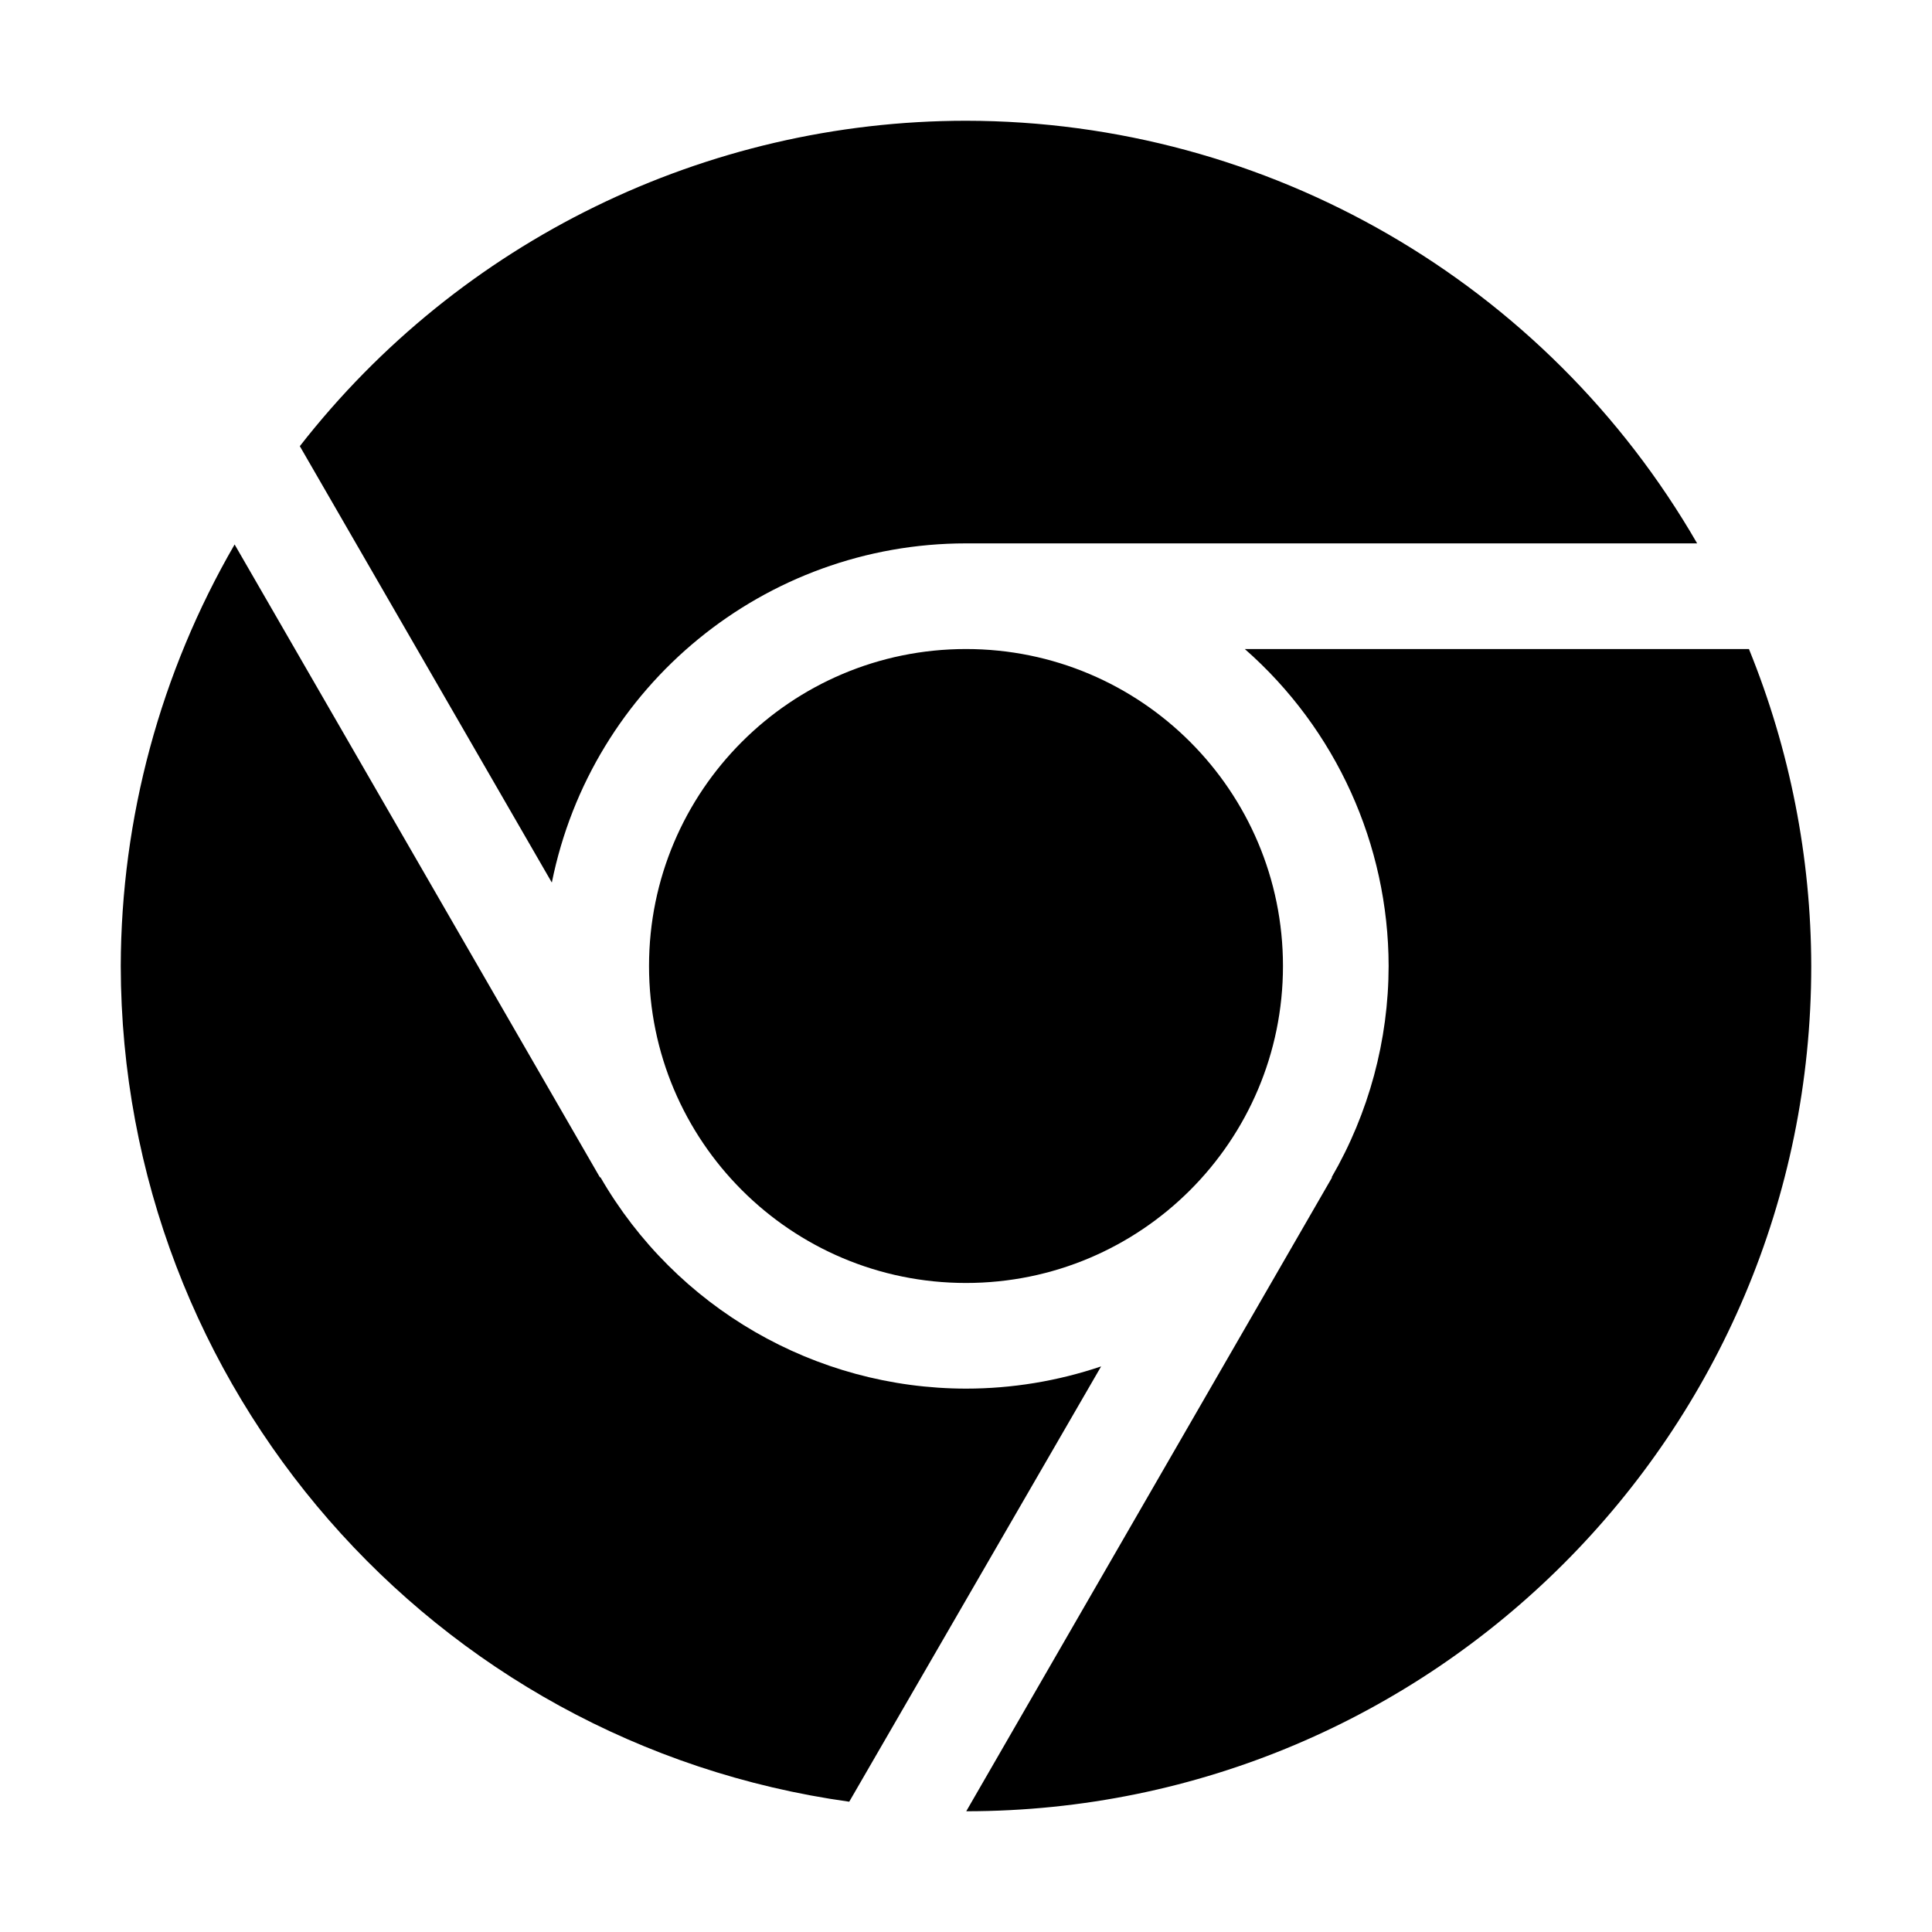
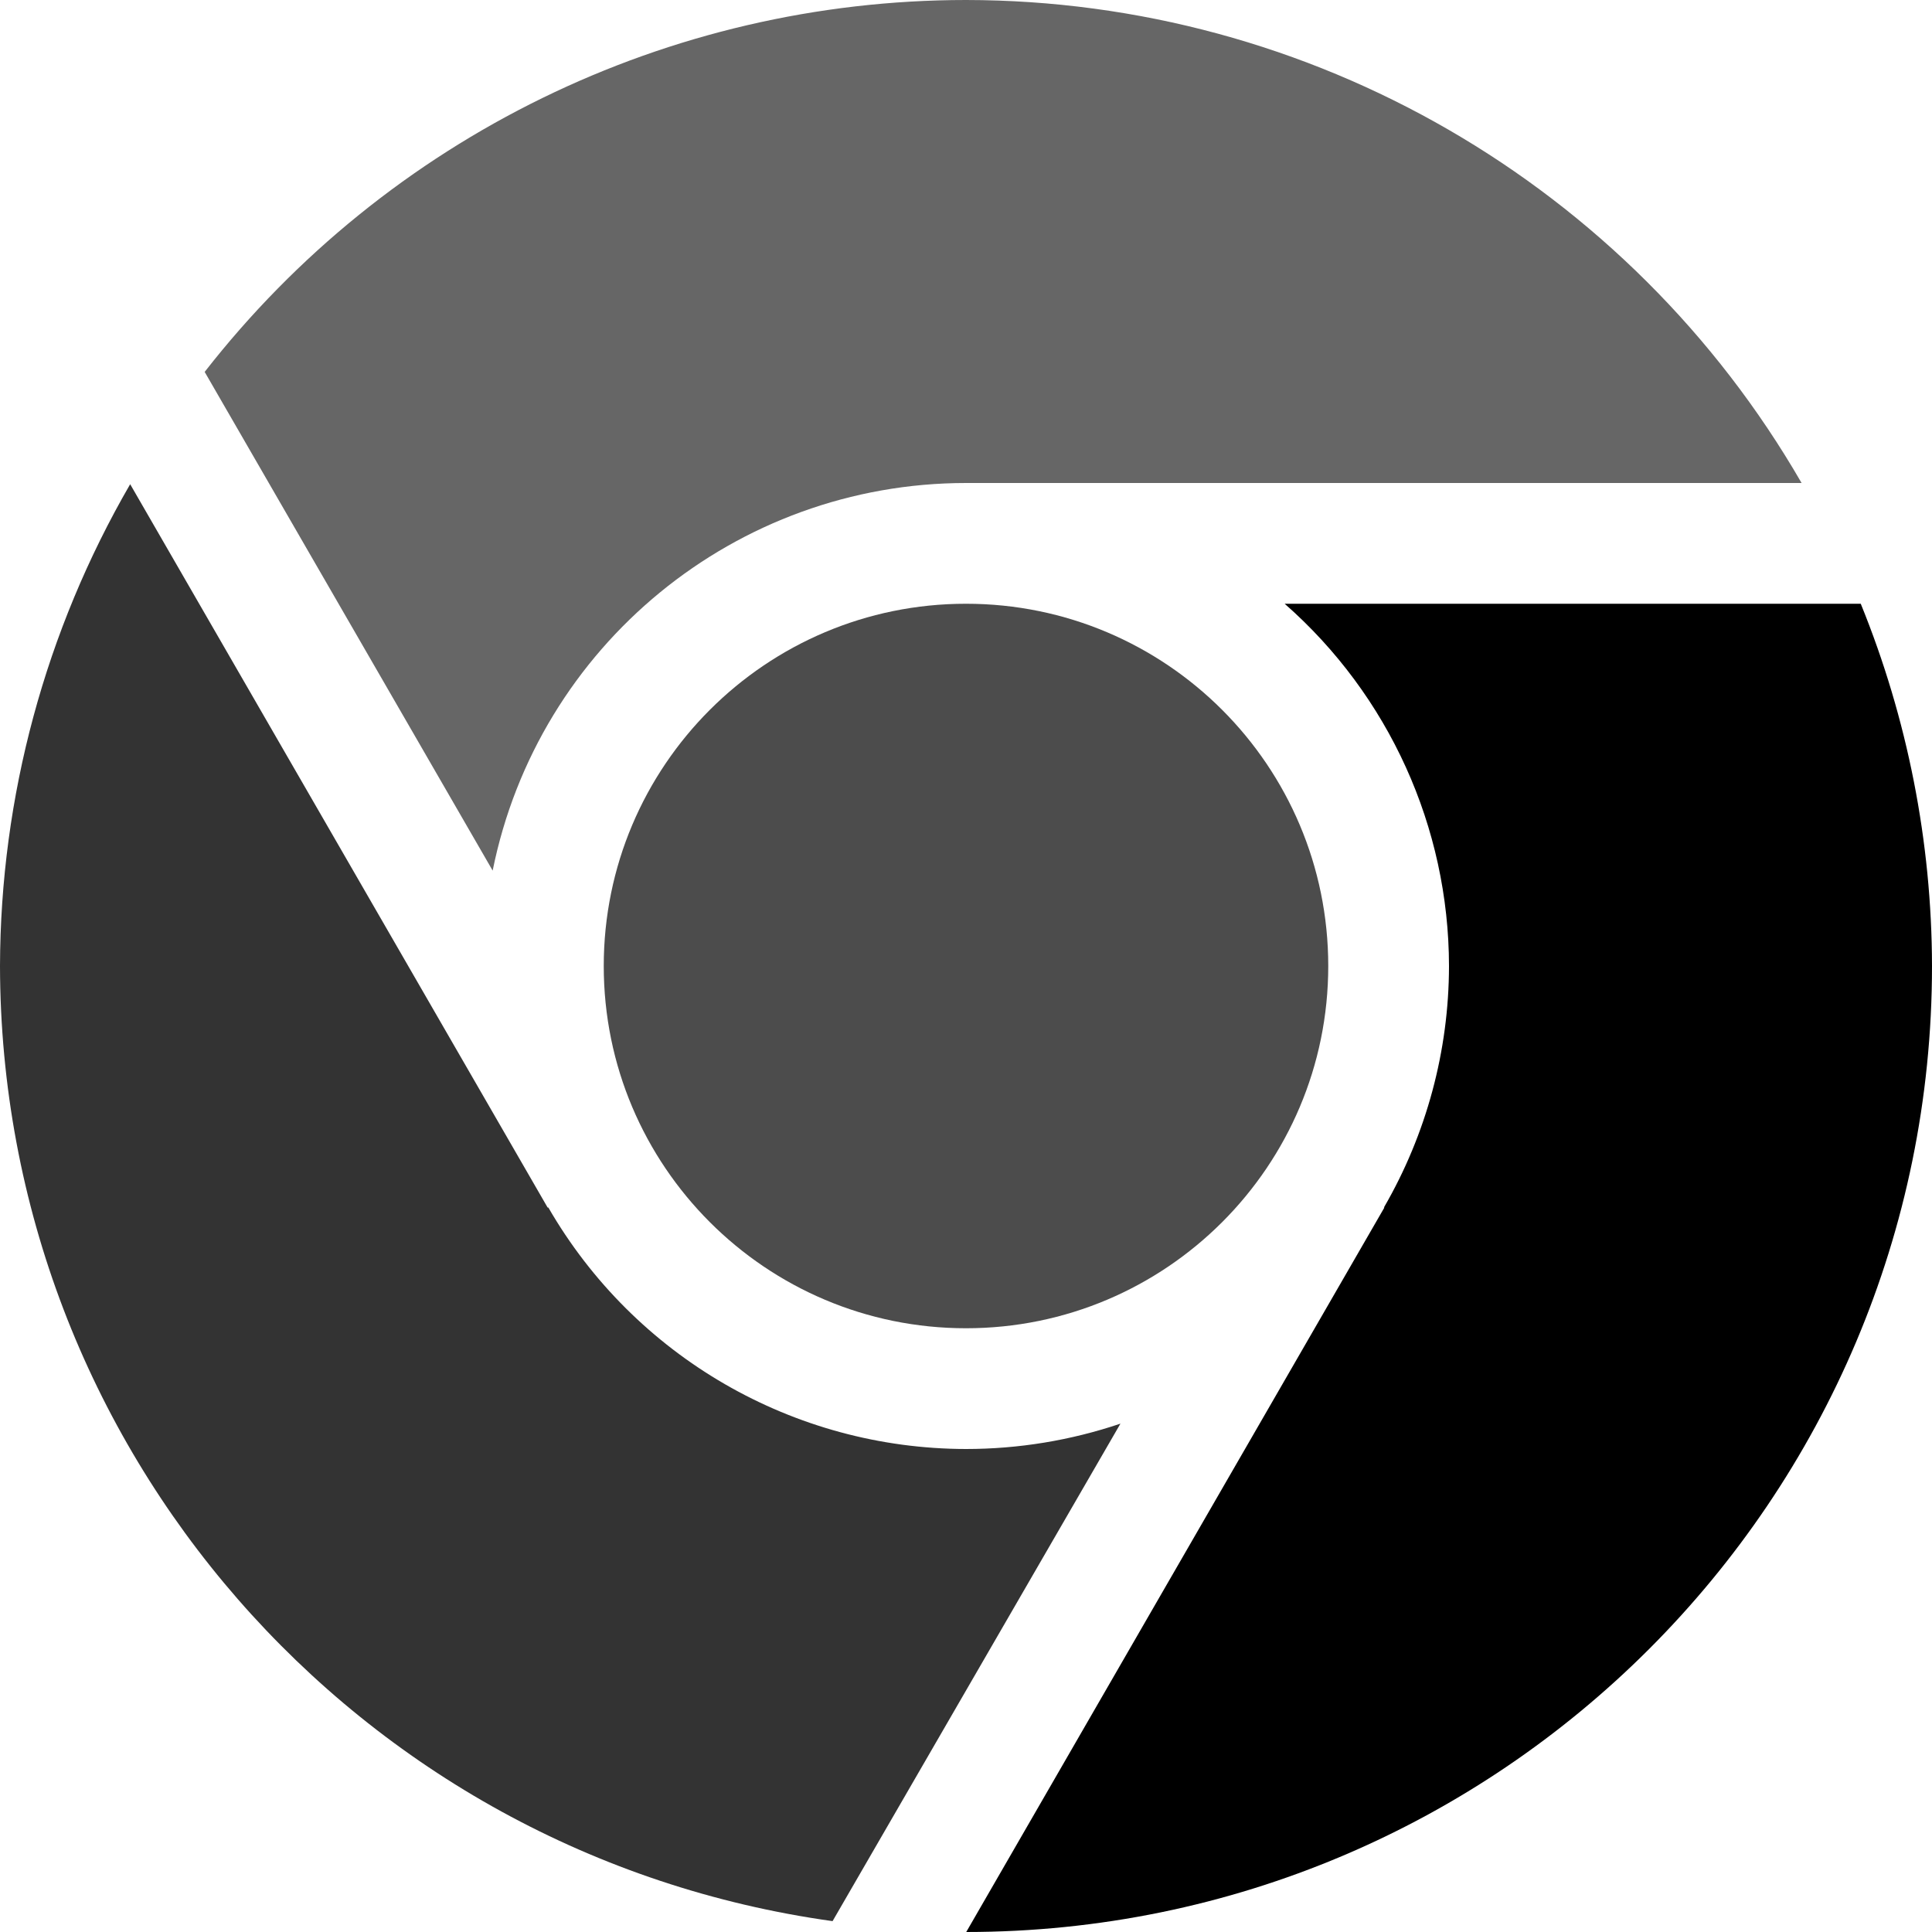
<svg xmlns="http://www.w3.org/2000/svg" width="16" height="16" version="1.1" id="svg10191">
  <defs id="defs10195" />
-   <path style="fill:#000000;stroke-width:0.875" d="M 8,1 A 7,7 0 0 0 2.483,3.695 L 4.57,7.309 A 3.5,3.5 0 0 1 8,4.5 h 6.055 A 7,7 0 0 0 8,1 Z M 1.943,4.509 A 7,7 0 0 0 1,8 7,7 0 0 0 7.033,14.921 l 2.086,-3.605 A 3.5,3.5 0 0 1 8,11.5 3.5,3.5 0 0 1 4.973,9.75 H 4.968 Z M 8,5.375 A 2.625,2.625 0 0 0 5.375,8 2.625,2.625 0 0 0 8,10.625 2.625,2.625 0 0 0 10.625,8 2.625,2.625 0 0 0 8,5.375 Z m 2.309,0 A 3.5,3.5 0 0 1 11.5,8 3.5,3.5 0 0 1 11.028,9.75 h 0.004 L 8.002,15 A 7,7 0 0 0 15,8 7,7 0 0 0 14.484,5.375 Z" id="path10189" />
+   <path style="fill:#000000;stroke-width:1" d="M 10.639,5 A 4,4 0 0 1 12,8 4,4 0 0 1 11.461,10 h 0.004 L 8.002,16 A 8,8 0 0 0 16,8 8,8 0 0 0 15.41,5 Z" id="path3" />
+   <path style="fill:#000000;stroke-width:1;opacity:0.7" d="M 8,5 A 3,3 0 0 0 5,8 3,3 0 0 0 8,11 3,3 0 0 0 11,8 3,3 0 0 0 8,5 Z" id="path2" />
+   <path style="fill:#000000;stroke-width:1;opacity:0.8" d="M 1.078,4.01 A 8,8 0 0 0 0,8 8,8 0 0 0 6.895,15.91 L 9.279,11.79 A 4,4 0 0 1 8,12 4,4 0 0 1 4.541,10 H 4.535 Z" id="path1" />
+   <path style="fill:#000000;stroke-width:1;opacity:0.6" d="M 8,0 A 8,8 0 0 0 1.695,3.08 L 4.08,7.21 A 4,4 0 0 1 8,4 h 6.92 A 8,8 0 0 0 8,0 Z" id="path10189" />
</svg>
